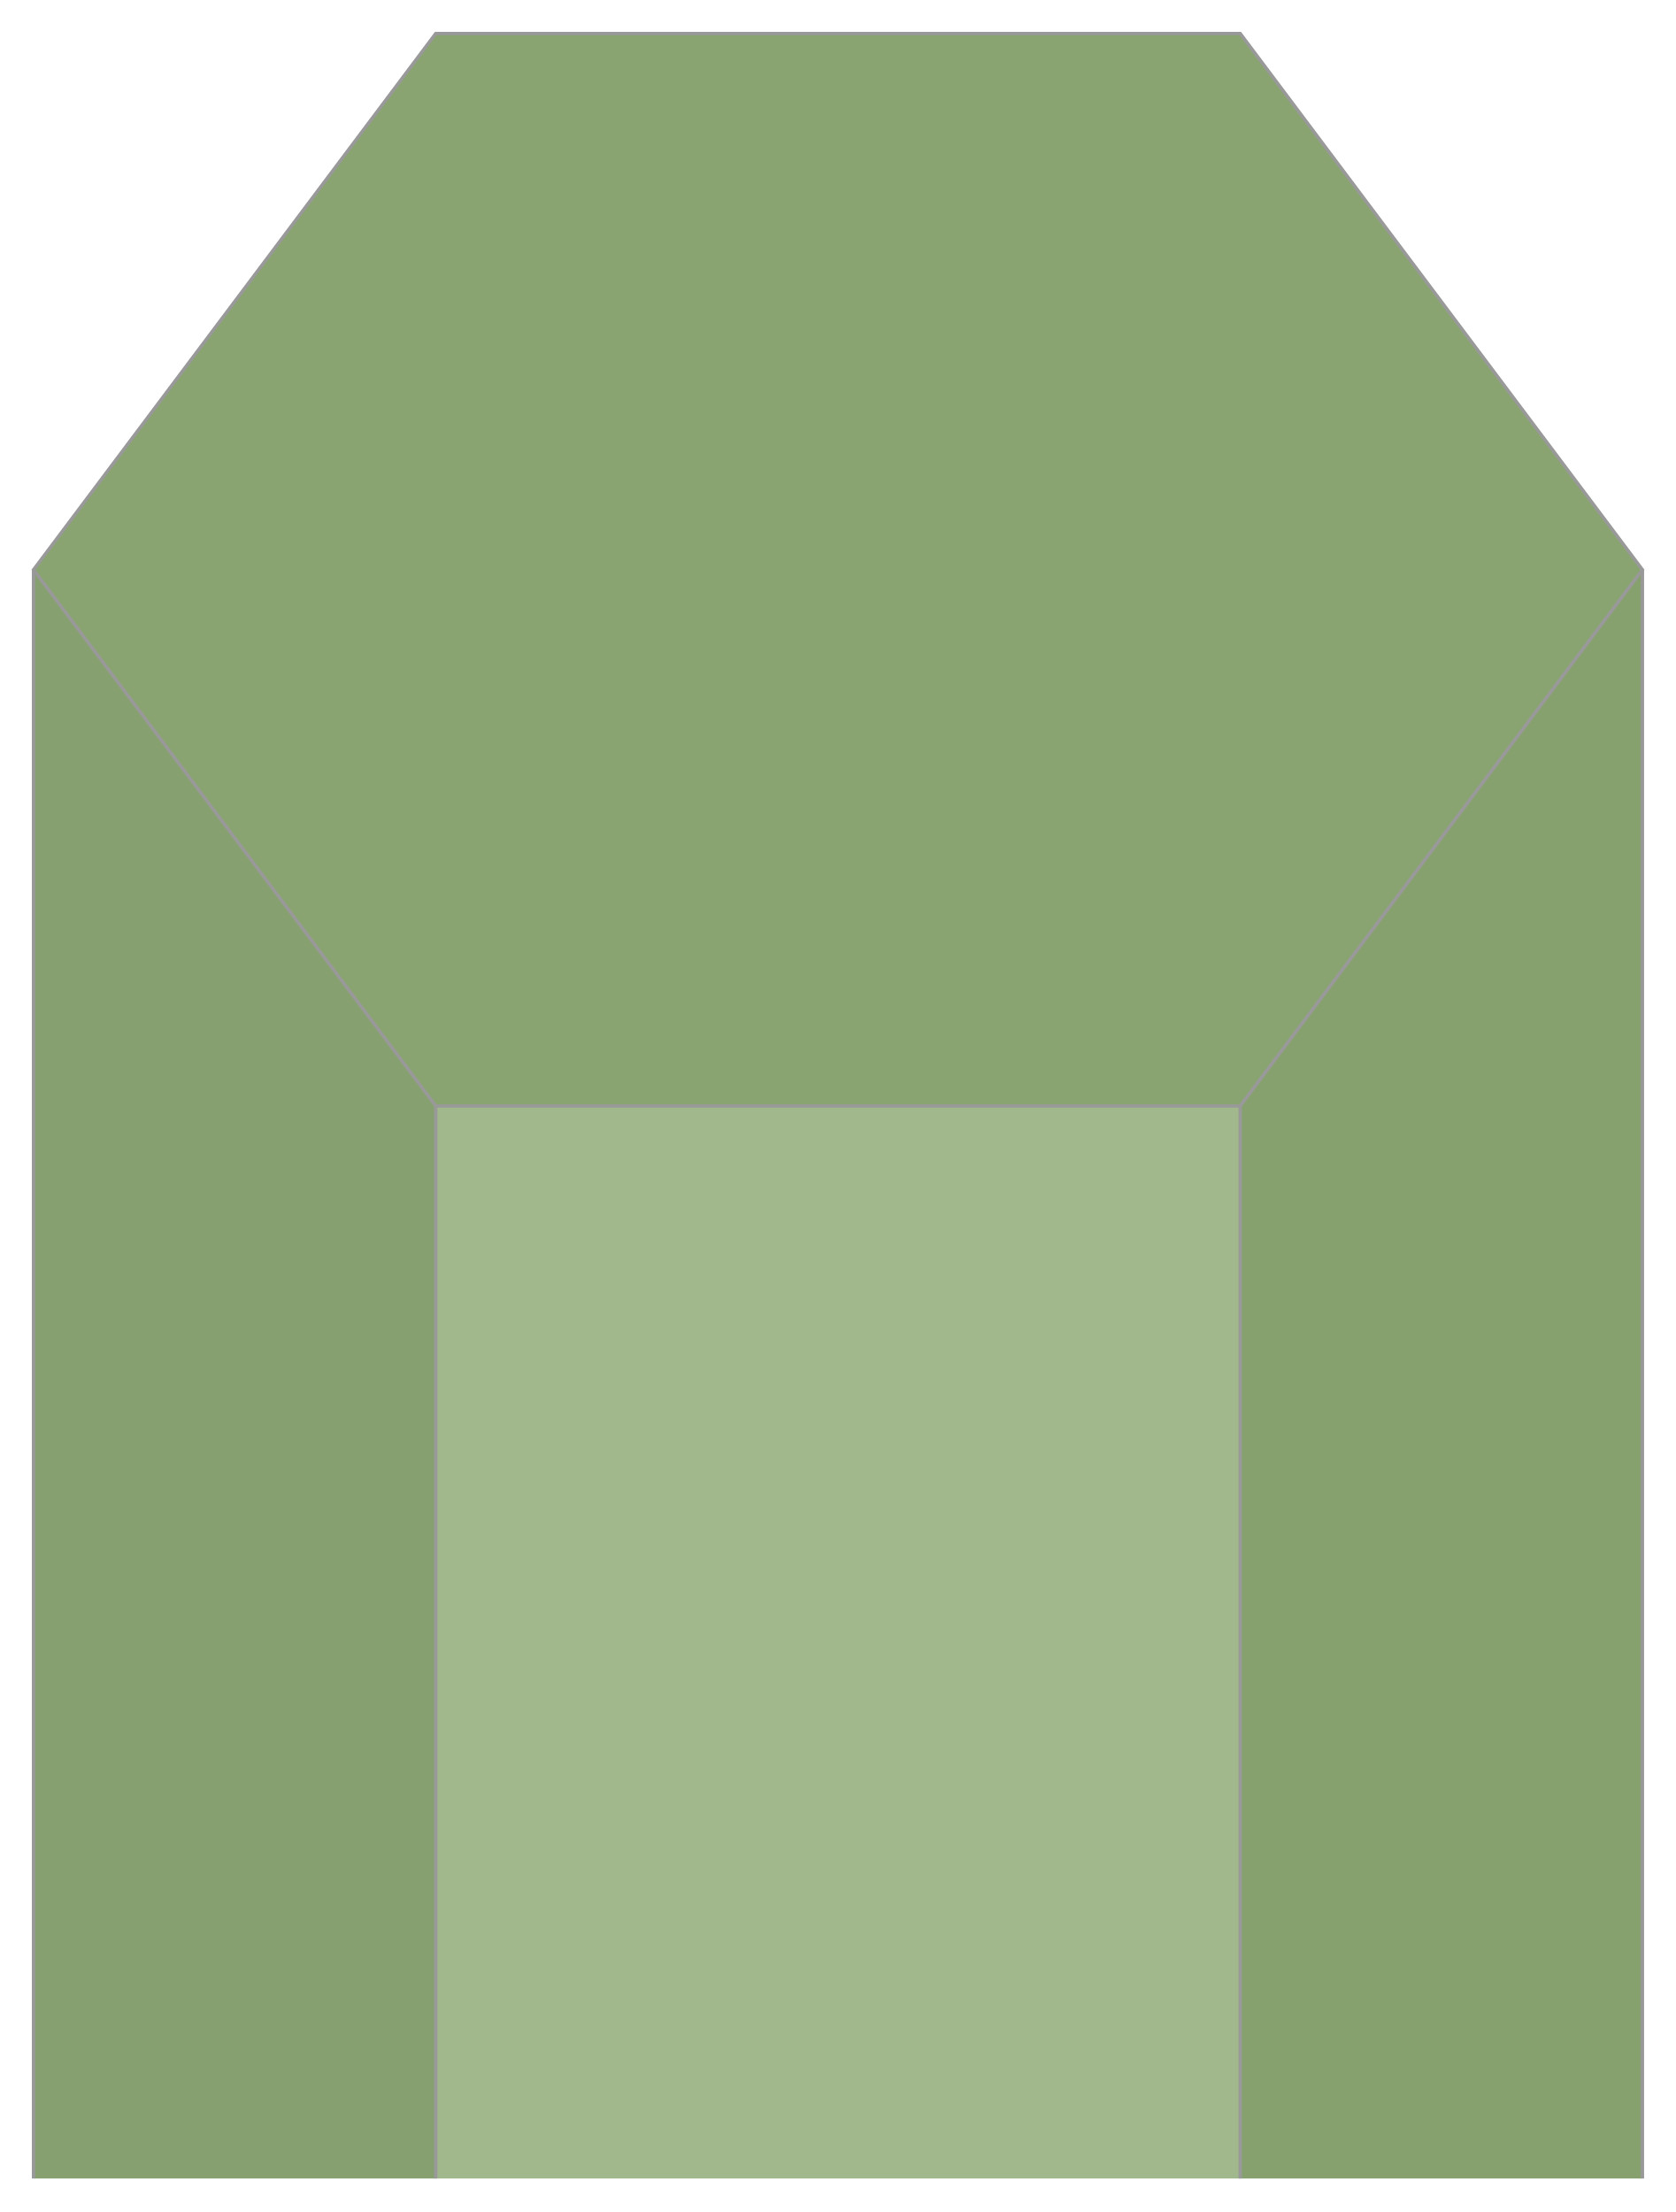
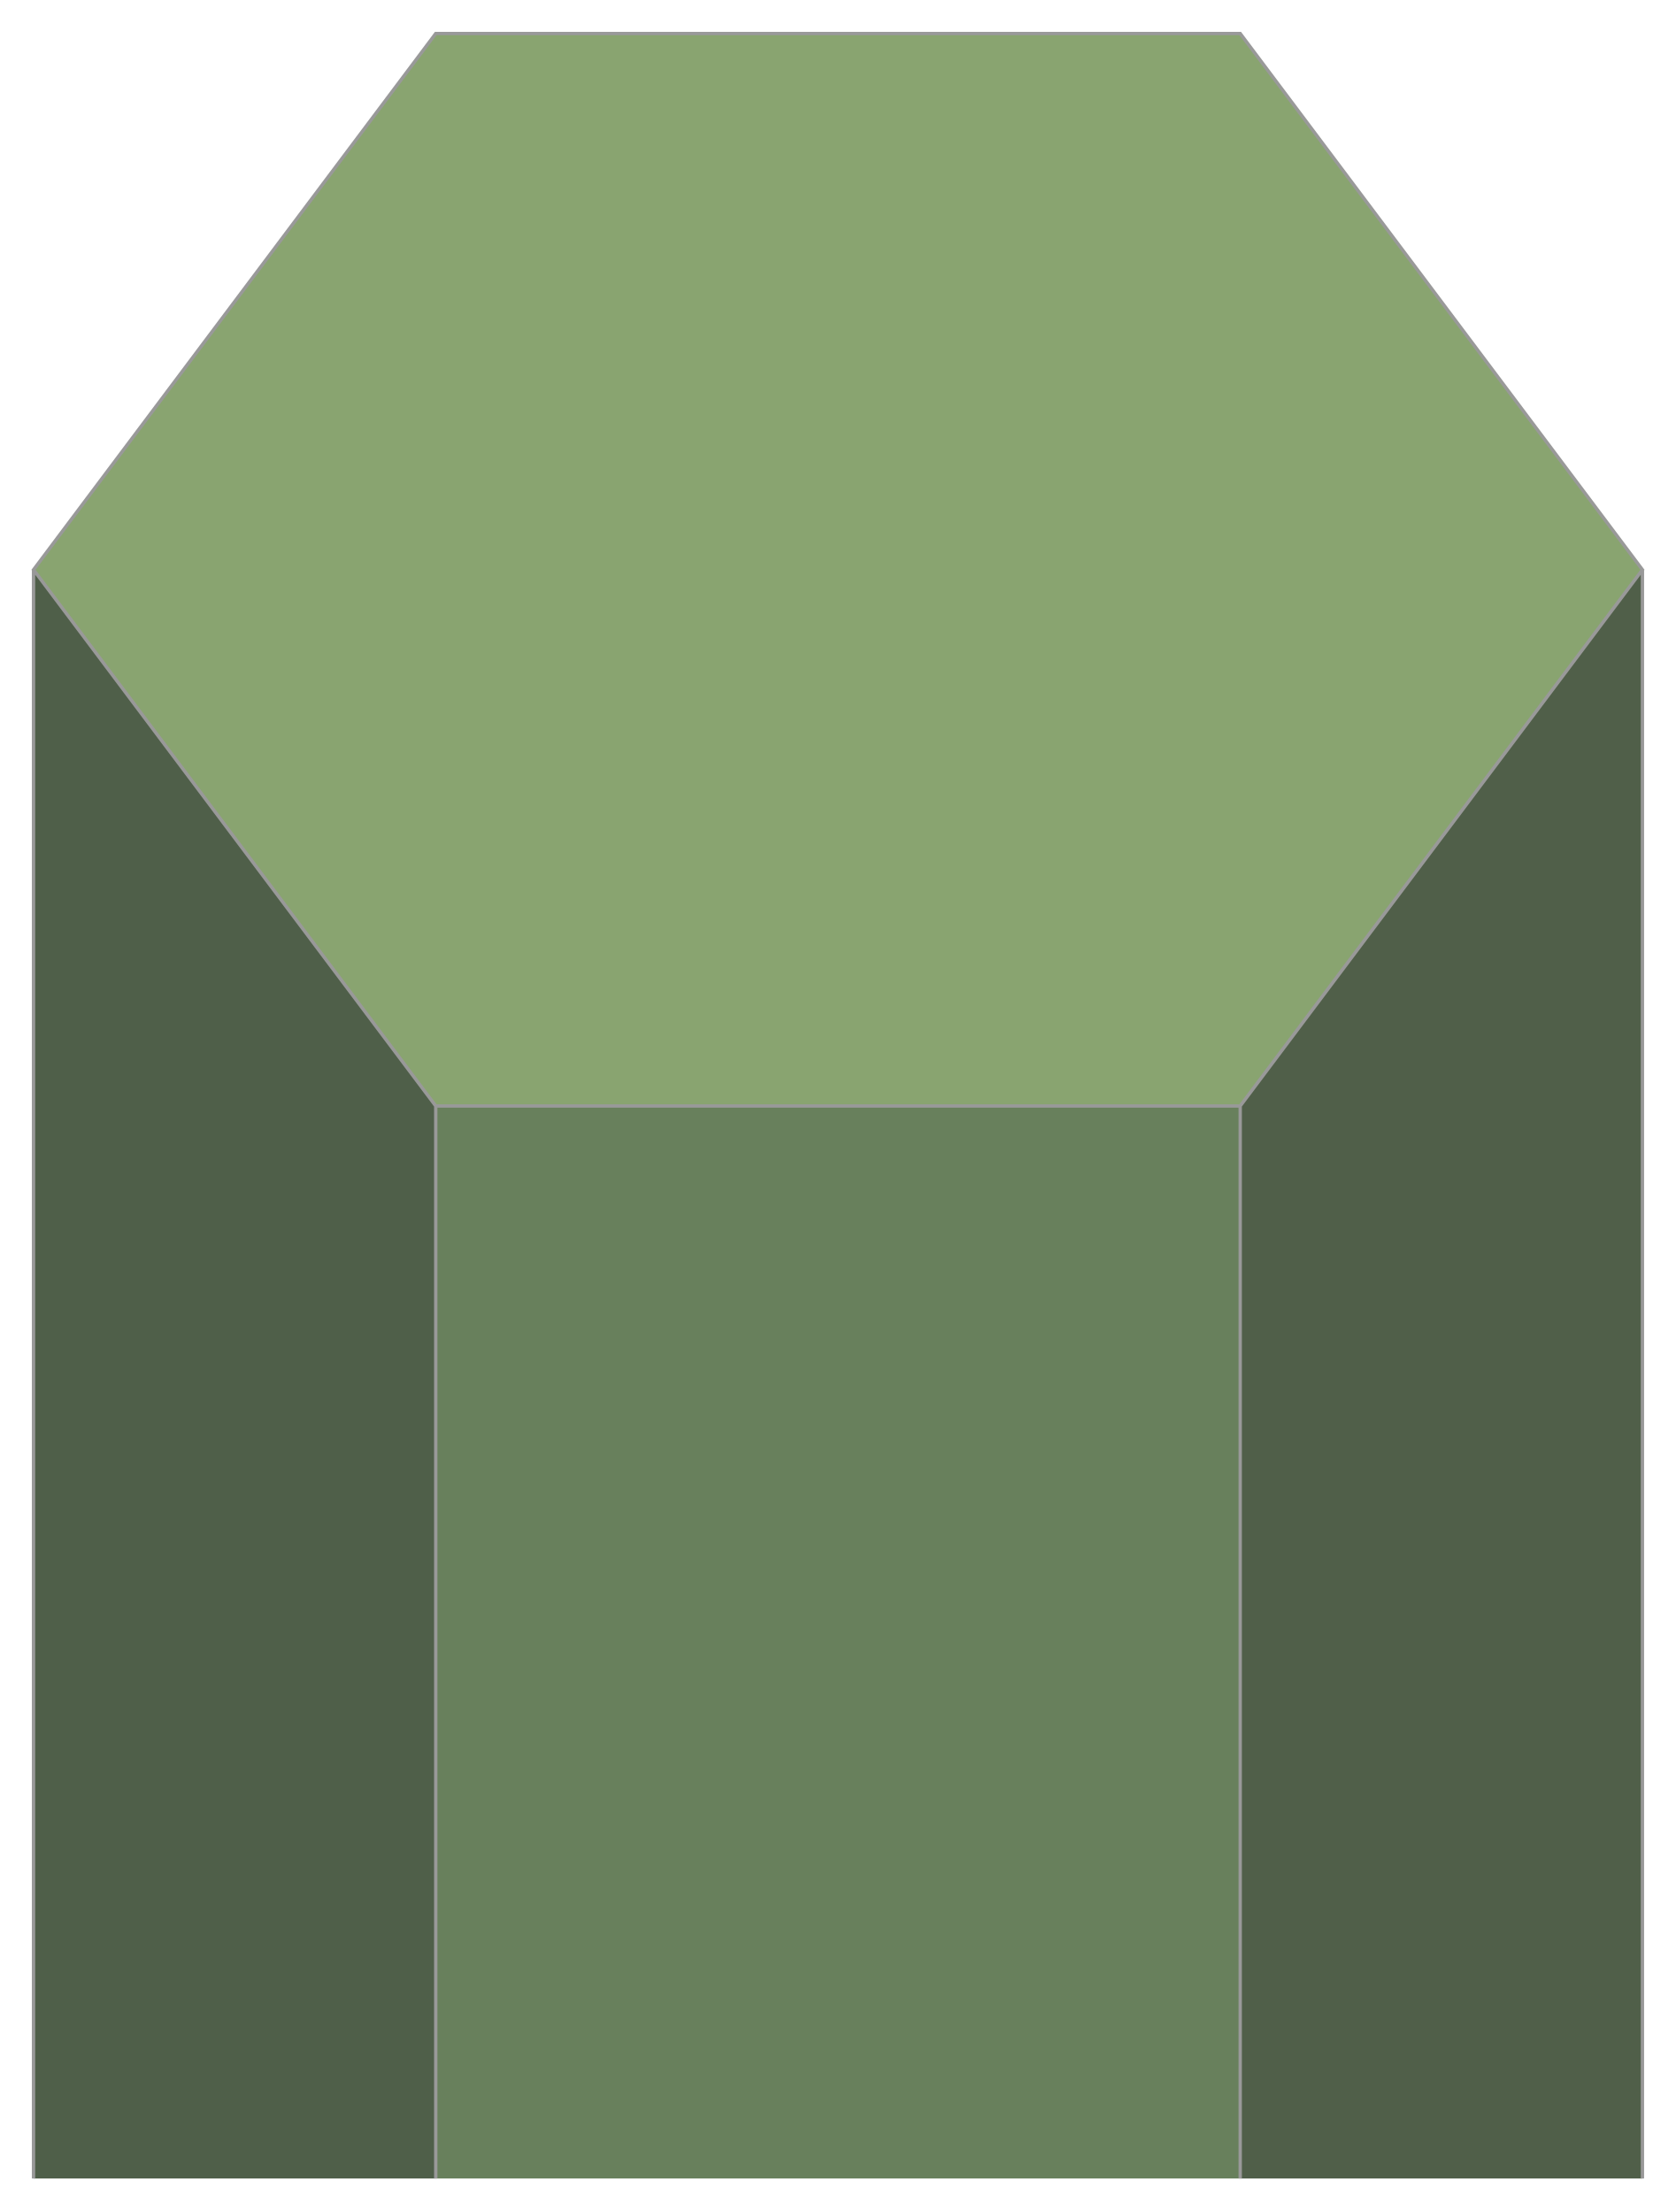
<svg xmlns="http://www.w3.org/2000/svg" width="250" height="330" viewBox="0 0 250 330" version="1.1" id="svg1" xml:space="preserve">
  <defs id="defs1" />
  <g id="layer3" style="display:inline">
    <g id="g19" style="display:none;fill:#e9ddaf" transform="matrix(2,0,0,2,-5,-5)">
      <path style="display:inline;fill:#d3bc5f;stroke:none;stroke-width:1;stroke-linecap:butt;stroke-linejoin:round;stroke-dasharray:none;stroke-dashoffset:0;stroke-opacity:1;paint-order:fill markers stroke" d="M 35,85 5,45 v 120 h 30 z" id="path16" />
      <path style="display:inline;fill:#d3bc5f;stroke:none;stroke-width:1;stroke-linecap:butt;stroke-linejoin:round;stroke-dasharray:none;stroke-dashoffset:0;stroke-opacity:1;paint-order:fill markers stroke" d="M 95,85 125,45 V 165 H 95 Z" id="path17" />
      <path style="display:inline;fill:#decd87;stroke:none;stroke-width:1;stroke-linecap:butt;stroke-linejoin:round;stroke-dasharray:none;stroke-dashoffset:0;stroke-opacity:1;paint-order:fill markers stroke" d="m 35,85 h 60 v 80 H 35 Z" id="path18" />
      <path style="display:inline;fill:#e9ddaf;stroke:none;stroke-width:1;stroke-linecap:butt;stroke-linejoin:round;stroke-dasharray:none;stroke-dashoffset:0;stroke-opacity:1;paint-order:fill markers stroke" d="M 5,45 35,5 H 95 L 125,45 95,85 H 35 Z" id="path19" />
    </g>
    <g id="g15" style="display:none" transform="matrix(2,0,0,2,-5,-5)">
      <path style="display:inline;fill:#536c5d;stroke:none;stroke-width:1;stroke-linecap:butt;stroke-linejoin:round;stroke-dasharray:none;stroke-dashoffset:0;stroke-opacity:1;paint-order:fill markers stroke" d="M 35,85 5,45 v 120 h 30 z" id="path12" />
      <path style="display:inline;fill:#536c5d;stroke:none;stroke-width:1;stroke-linecap:butt;stroke-linejoin:round;stroke-dasharray:none;stroke-dashoffset:0;stroke-opacity:1;paint-order:fill markers stroke" d="M 95,85 125,45 V 165 H 95 Z" id="path13" />
      <path style="display:inline;fill:#6f917c;stroke:none;stroke-width:1;stroke-linecap:butt;stroke-linejoin:round;stroke-dasharray:none;stroke-dashoffset:0;stroke-opacity:1;paint-order:fill markers stroke" d="m 35,85 h 60 v 80 H 35 Z" id="path14" />
      <path style="display:inline;fill:#93ac9d;stroke:none;stroke-width:1;stroke-linecap:butt;stroke-linejoin:round;stroke-dasharray:none;stroke-dashoffset:0;stroke-opacity:1;paint-order:fill markers stroke" d="M 5,45 35,5 H 95 L 125,45 95,85 H 35 Z" id="path15" />
    </g>
    <g id="g11" style="display:none" transform="matrix(2,0,0,2,-5,-5)">
      <path style="display:inline;fill:#004455;stroke:none;stroke-width:1;stroke-linecap:butt;stroke-linejoin:round;stroke-dasharray:none;stroke-dashoffset:0;stroke-opacity:1;paint-order:fill markers stroke" d="M 35,45 H 5 v 120 h 30 z" id="path8" />
      <path style="display:inline;fill:#004455;stroke:none;stroke-width:1;stroke-linecap:butt;stroke-linejoin:round;stroke-dasharray:none;stroke-dashoffset:0;stroke-opacity:1;paint-order:fill markers stroke" d="m 95,45 h 30 V 165 H 95 Z" id="path9" />
      <path style="display:inline;fill:#004455;stroke:none;stroke-width:1;stroke-linecap:butt;stroke-linejoin:round;stroke-dasharray:none;stroke-dashoffset:0;stroke-opacity:1;paint-order:fill markers stroke" d="M 35,45 H 95 V 165 H 35 Z" id="path10" />
      <path style="display:inline;fill:#006680;stroke:none;stroke-width:1;stroke-linecap:butt;stroke-linejoin:round;stroke-dasharray:none;stroke-dashoffset:0;stroke-opacity:1;paint-order:fill markers stroke" d="M 5,45 35,5 H 95 L 125,45 95,85 H 35 Z" id="path11" />
    </g>
    <g id="g7" style="display:none" transform="matrix(2,0,0,2,-5,-5)">
      <path style="display:inline;fill:#80ffe6;stroke:none;stroke-width:0;stroke-linecap:butt;stroke-linejoin:round;stroke-dasharray:none;stroke-dashoffset:0;stroke-opacity:1;paint-order:fill markers stroke" d="M 35,45 H 5 v 120 h 30 z" id="path3" />
      <path style="display:inline;fill:#80ffe6;fill-rule:nonzero;stroke:none;stroke-width:0;stroke-linecap:butt;stroke-linejoin:round;stroke-dasharray:none;stroke-dashoffset:0;stroke-opacity:1;paint-order:fill markers stroke" d="m 95,45 h 30 V 165 H 95 Z" id="path5" />
      <path style="display:inline;fill:#aaffee;stroke:none;stroke-width:0;stroke-linecap:butt;stroke-linejoin:round;stroke-dasharray:none;stroke-dashoffset:0;stroke-opacity:1;paint-order:fill markers stroke" d="M 35,45 H 95 V 165 H 35 Z" id="path6" />
      <path style="display:inline;fill:#d5fff6;stroke:none;stroke-width:0;stroke-linecap:butt;stroke-linejoin:round;stroke-dasharray:none;stroke-dashoffset:0;stroke-opacity:1;paint-order:fill markers stroke" d="M 5,45 35,5 H 95 L 125,45 95,85 H 35 Z" id="path7" />
    </g>
    <g id="layer2" style="display:inline" transform="matrix(2,0,0,2,-5,-5)">
-       <path style="display:inline;fill:#87a06f;stroke:none;stroke-width:1;stroke-linecap:butt;stroke-linejoin:round;stroke-dasharray:none;stroke-dashoffset:0;stroke-opacity:1;paint-order:fill markers stroke;fill-opacity:1" d="M 35,85 5,45 v 120 h 30 z" id="path4-14" />
-       <path style="display:inline;fill:#87a16e;stroke:none;stroke-width:1;stroke-linecap:butt;stroke-linejoin:round;stroke-dasharray:none;stroke-dashoffset:0;stroke-opacity:1;paint-order:fill markers stroke;fill-opacity:1" d="M 95,85 125,45 V 165 H 95 Z" id="path4-14-1" />
-       <path style="display:inline;fill:#a0b88b;stroke:none;stroke-width:1;stroke-linecap:butt;stroke-linejoin:round;stroke-dasharray:none;stroke-dashoffset:0;stroke-opacity:1;paint-order:fill markers stroke;fill-opacity:1" d="m 35,85 h 60 v 80 H 35 Z" id="path4-1" />
+       <path style="display:inline;fill:#4f5f49;stroke:none;stroke-width:1;stroke-linecap:butt;stroke-linejoin:round;stroke-dasharray:none;stroke-dashoffset:0;stroke-opacity:1;paint-order:fill markers stroke;fill-opacity:1" d="M 35,85 5,45 v 120 h 30 z" id="path4-14" />
+       <path style="display:inline;fill:#505f49;stroke:none;stroke-width:1;stroke-linecap:butt;stroke-linejoin:round;stroke-dasharray:none;stroke-dashoffset:0;stroke-opacity:1;paint-order:fill markers stroke;fill-opacity:1" d="M 95,85 125,45 V 165 H 95 Z" id="path4-14-1" />
+       <path style="display:inline;fill:#68805c;stroke:none;stroke-width:1;stroke-linecap:butt;stroke-linejoin:round;stroke-dasharray:none;stroke-dashoffset:0;stroke-opacity:1;paint-order:fill markers stroke;fill-opacity:1" d="m 35,85 h 60 v 80 H 35 Z" id="path4-1" />
      <path style="display:inline;fill:#89a470;stroke:none;stroke-width:1;stroke-linecap:butt;stroke-linejoin:round;stroke-dasharray:none;stroke-dashoffset:0;stroke-opacity:1;paint-order:fill markers stroke;fill-opacity:1" d="M 5,45 35,5 H 95 L 125,45 95,85 H 35 Z" id="path4" />
    </g>
  </g>
  <g id="layer1" style="display:inline">
    <path id="path23" style="display:inline;fill:none;stroke:#999999;stroke-width:0.5;stroke-linecap:butt;stroke-linejoin:miter;paint-order:fill markers stroke" d="M 5,85 V 325 M 65,165 V 325 M 245,85 V 325 M 185,165 V 325 M 65,5 5,85 65,165 H 185 L 245,85 185,5 Z" />
    <path id="path2" style="display:none;fill:none;stroke:#ffcc00;stroke-width:2;stroke-linecap:round;stroke-linejoin:miter;stroke-dasharray:2, 4;stroke-dashoffset:3.4;stroke-opacity:1;paint-order:fill markers stroke" d="M 35.062,45.127 5.158,85 35.062,124.873 h 59.875 L 124.842,85 94.938,45.127 Z" transform="matrix(2,0,0,2,-5.125,-85.25391)" />
  </g>
</svg>
